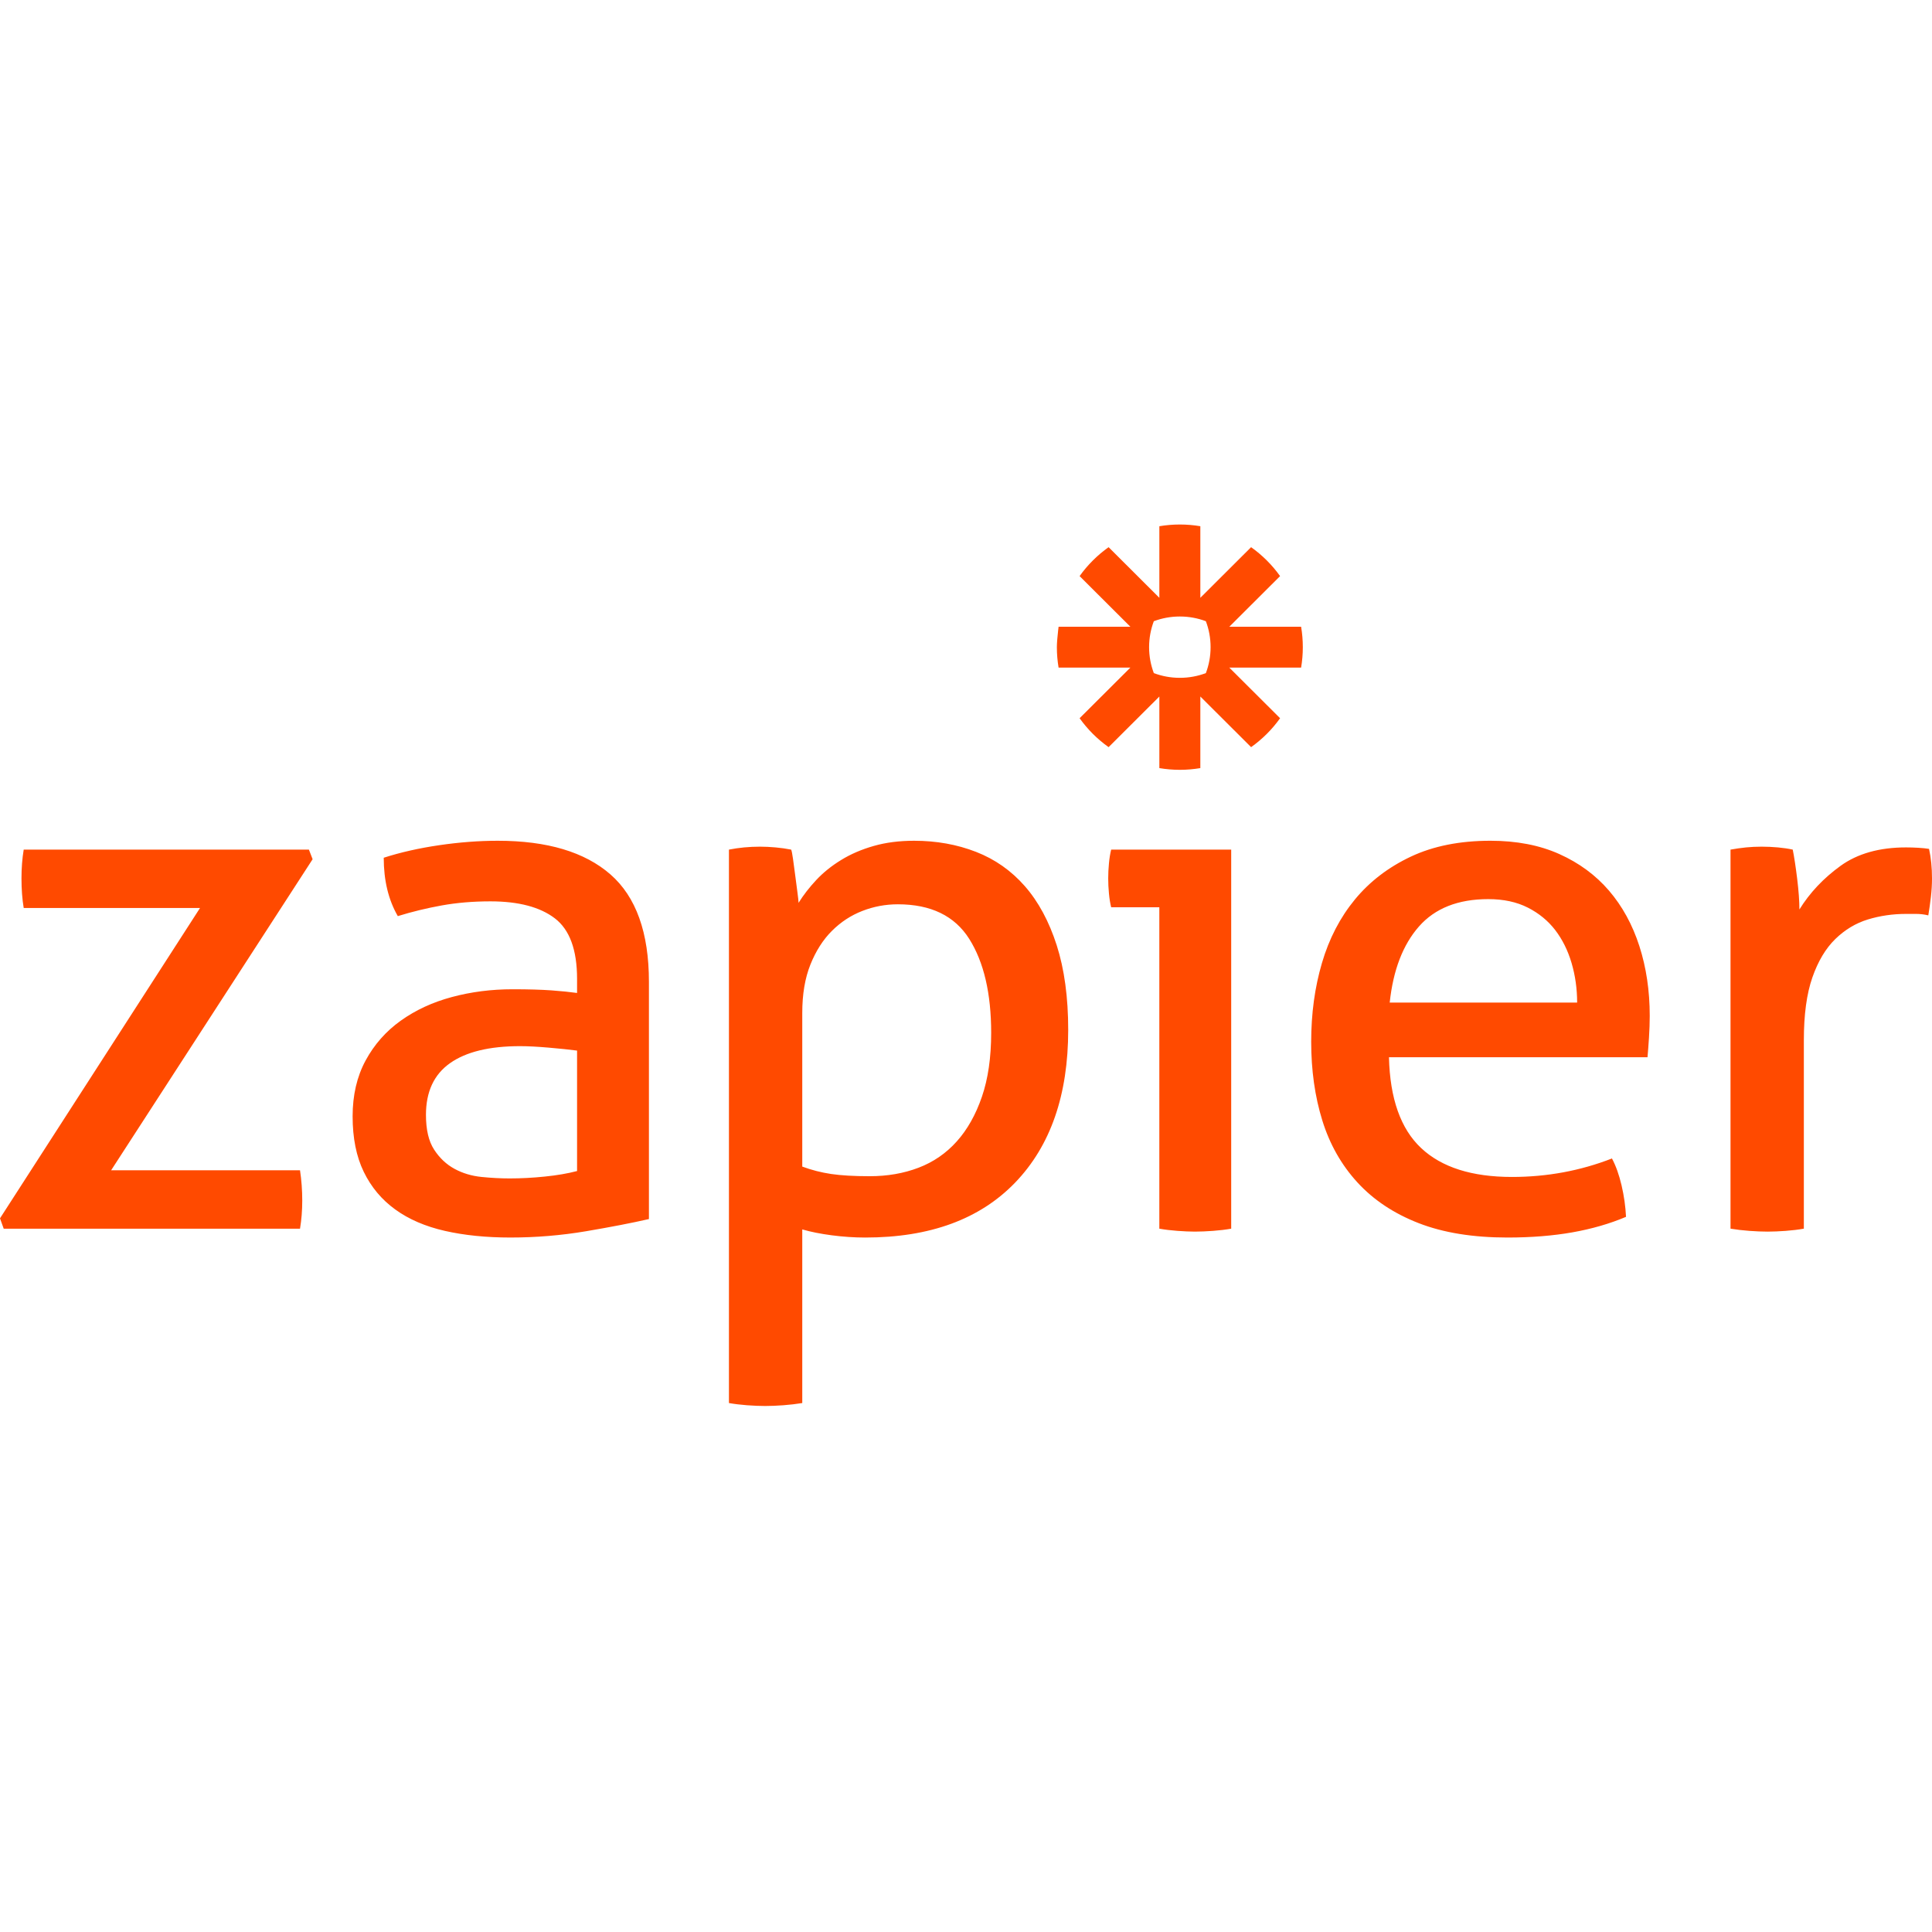
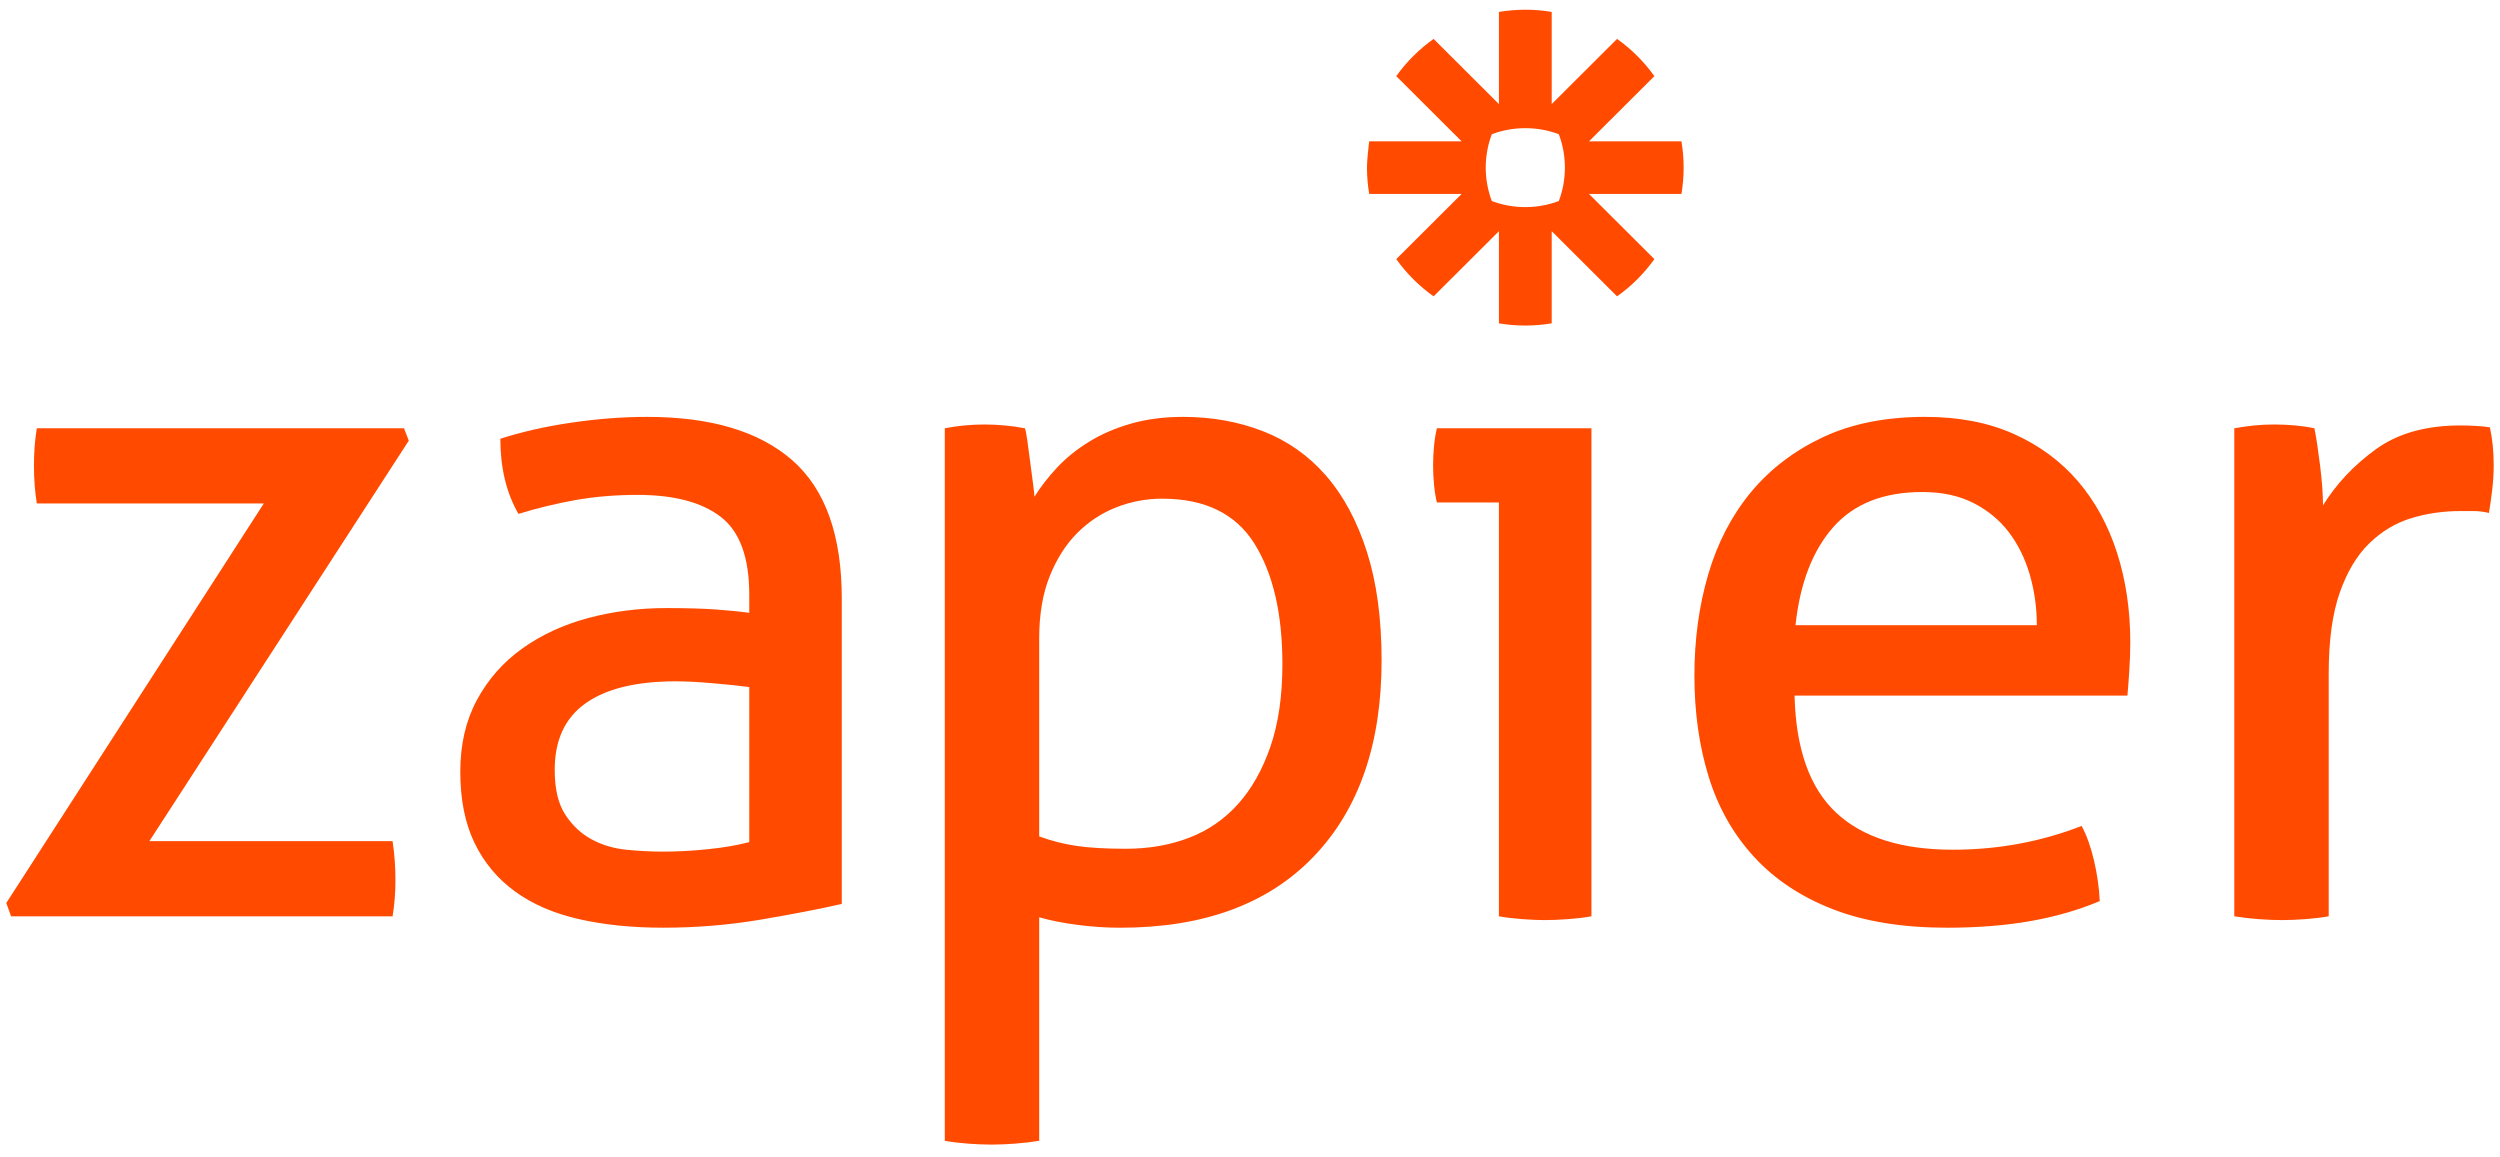
- <svg xmlns="http://www.w3.org/2000/svg" width="800px" height="800px" viewBox="0 -139 512 512" version="1.1" preserveAspectRatio="xMidYMid">
+ <svg xmlns="http://www.w3.org/2000/svg" width="800px" height="370px" viewBox="0 -2 512 238" version="1.1" preserveAspectRatio="xMidYMid">
  <g>
    <path d="M242.254,83.81 C248.141,83.81 253.606,84.79 258.649,86.749 C263.684,88.707 268,91.74 271.601,95.849 C275.199,99.965 278.013,105.187 280.044,111.514 C282.072,117.852 283.085,125.319 283.085,133.936 C283.085,151.167 278.406,164.648 269.051,174.371 C259.69,184.097 246.442,188.961 229.295,188.961 C226.416,188.961 223.473,188.764 220.462,188.372 C217.448,187.98 214.834,187.455 212.609,186.806 L212.609,232.82 C211.039,233.077 209.371,233.274 207.604,233.406 C205.838,233.534 204.231,233.602 202.793,233.602 C201.352,233.602 199.752,233.534 197.985,233.406 C196.219,233.274 194.615,233.077 193.177,232.82 L193.177,86.157 C194.483,85.9 195.825,85.704 197.199,85.572 C198.575,85.443 199.979,85.376 201.42,85.376 C202.726,85.376 204.102,85.443 205.543,85.572 C206.98,85.704 208.357,85.9 209.666,86.157 C209.795,86.424 209.961,87.235 210.154,88.608 C210.351,89.978 210.548,91.446 210.745,93.012 C210.941,94.578 211.137,96.083 211.334,97.517 C211.531,98.954 211.626,99.867 211.626,100.259 C212.935,98.169 214.505,96.147 216.339,94.189 C218.17,92.231 220.367,90.465 222.917,88.903 C225.467,87.334 228.346,86.096 231.557,85.183 C234.758,84.269 238.324,83.81 242.254,83.81 Z M131.925,83.81 C145.01,83.81 154.958,86.783 161.763,92.718 C168.568,98.66 171.973,108.157 171.973,121.207 L171.973,184.064 C167.392,185.109 161.831,186.184 155.287,187.294 C148.74,188.399 142.063,188.957 135.261,188.957 C128.846,188.957 123.058,188.372 117.887,187.195 C112.716,186.018 108.332,184.131 104.735,181.514 C101.134,178.91 98.353,175.575 96.39,171.53 C94.427,167.486 93.447,162.592 93.447,156.842 C93.447,151.235 94.589,146.305 96.881,142.06 C99.17,137.823 102.279,134.296 106.206,131.488 C110.133,128.685 114.649,126.591 119.752,125.225 C124.859,123.852 130.223,123.165 135.851,123.165 C140.039,123.165 143.474,123.267 146.155,123.459 C148.838,123.659 151.096,123.886 152.93,124.146 L152.93,120.426 C152.93,112.722 150.967,107.372 147.041,104.369 C143.114,101.369 137.421,99.867 129.961,99.867 C125.377,99.867 121.095,100.229 117.104,100.943 C113.11,101.663 109.214,102.607 105.423,103.78 C102.934,99.472 101.693,94.321 101.693,88.311 C106.138,86.877 111.045,85.768 116.416,84.983 C121.78,84.199 126.948,83.81 131.925,83.81 Z M81.865,86.156 L82.846,88.705 L29.448,171.14 L79.509,171.14 C79.899,173.754 80.099,176.426 80.099,179.165 C80.099,181.783 79.899,184.258 79.509,186.612 L0.983,186.612 L0,183.869 L53.007,101.628 L6.283,101.628 C5.89,99.277 5.693,96.67 5.693,93.795 C5.693,91.056 5.89,88.506 6.283,86.156 L81.865,86.156 Z M137.815,138.242 C129.697,138.242 123.512,139.747 119.264,142.747 C115.005,145.753 112.883,150.322 112.883,156.453 C112.883,160.37 113.598,163.441 115.043,165.656 C116.48,167.878 118.281,169.572 120.441,170.749 C122.6,171.922 124.987,172.64 127.605,172.903 C130.223,173.167 132.711,173.295 135.065,173.295 C138.076,173.295 141.185,173.134 144.389,172.802 C147.597,172.477 150.441,171.99 152.93,171.337 L152.93,171.337 L152.93,139.419 C150.967,139.158 148.482,138.901 145.471,138.638 C142.46,138.378 139.907,138.242 137.815,138.242 Z M237.935,100.648 C234.662,100.648 231.519,101.237 228.512,102.414 C225.498,103.583 222.819,105.345 220.462,107.696 C218.106,110.046 216.211,113.019 214.773,116.607 C213.328,120.203 212.609,124.47 212.609,129.435 L212.609,129.435 L212.609,170.16 C215.091,171.077 217.648,171.729 220.265,172.119 C222.883,172.508 226.284,172.707 230.475,172.707 C235.188,172.707 239.504,171.956 243.431,170.454 C247.358,168.96 250.728,166.636 253.539,163.501 C256.353,160.37 258.577,156.423 260.215,151.654 C261.849,146.892 262.67,141.248 262.67,134.721 C262.67,124.278 260.737,115.989 256.878,109.85 C253.017,103.719 246.699,100.648 237.935,100.648 Z M394.988,83.808 C401.922,83.808 408.009,84.985 413.244,87.335 C418.479,89.685 422.863,92.915 426.4,97.027 C429.929,101.14 432.612,106.033 434.446,111.712 C436.277,117.39 437.196,123.555 437.196,130.214 C437.196,132.044 437.128,133.968 436.996,135.991 C436.867,138.02 436.735,139.745 436.606,141.178 L436.606,141.178 L368.09,141.178 C368.354,152.146 371.199,160.175 376.631,165.265 C382.063,170.355 390.078,172.904 400.681,172.904 C409.975,172.904 418.805,171.271 427.183,168.007 C428.231,169.966 429.079,172.346 429.736,175.153 C430.391,177.964 430.781,180.734 430.913,183.476 C426.593,185.306 421.846,186.672 416.682,187.589 C411.508,188.498 405.784,188.959 399.505,188.959 C390.339,188.959 382.487,187.687 375.946,185.14 C369.402,182.593 364,179.005 359.748,174.372 C355.497,169.739 352.387,164.254 350.423,157.922 C348.461,151.591 347.478,144.642 347.478,137.066 C347.478,129.629 348.426,122.679 350.326,116.213 C352.221,109.754 355.137,104.143 359.06,99.375 C362.987,94.613 367.927,90.829 373.881,88.018 C379.835,85.211 386.871,83.808 394.988,83.808 Z M326.28,86.156 L326.28,186.612 C324.835,186.869 323.235,187.062 321.468,187.194 C319.702,187.322 318.094,187.39 316.657,187.39 C315.348,187.39 313.808,187.322 312.045,187.194 C310.275,187.062 308.671,186.869 307.234,186.612 L307.234,101.432 L294.471,101.432 C294.21,100.387 294.013,99.18 293.885,97.81 C293.752,96.44 293.688,95.101 293.688,93.795 C293.688,92.493 293.752,91.151 293.885,89.781 C294.013,88.411 294.21,87.204 294.471,86.156 L326.28,86.156 Z M417.957,126.693 C417.957,123.038 417.465,119.548 416.485,116.213 C415.502,112.885 414.061,109.983 412.166,107.502 C410.263,105.022 407.846,103.031 404.899,101.532 C401.956,100.031 398.453,99.277 394.398,99.277 C386.413,99.277 380.296,101.694 376.041,106.524 C371.789,111.353 369.205,118.077 368.286,126.693 L417.957,126.693 Z M466.849,85.376 C468.287,85.376 469.725,85.444 471.169,85.572 C472.607,85.704 473.916,85.9 475.096,86.157 C475.485,88.115 475.879,90.699 476.272,93.892 C476.662,97.094 476.862,99.8 476.862,102.021 C479.609,97.585 483.243,93.729 487.757,90.465 C492.273,87.206 498.061,85.572 505.131,85.572 C506.175,85.572 507.256,85.602 508.369,85.67 C509.477,85.737 510.433,85.836 511.217,85.961 C511.474,87.138 511.674,88.382 511.803,89.684 C511.936,90.99 512,92.359 512,93.797 C512,95.362 511.902,96.996 511.709,98.69 C511.512,100.388 511.281,102.021 511.02,103.584 C509.969,103.327 508.891,103.195 507.779,103.195 L507.779,103.195 L505.131,103.195 C501.598,103.195 498.227,103.686 495.019,104.663 C491.808,105.644 488.933,107.372 486.38,109.851 C483.83,112.333 481.799,115.728 480.297,120.037 C478.791,124.342 478.038,129.892 478.038,136.676 L478.038,136.676 L478.038,186.61 C476.597,186.867 474.994,187.063 473.227,187.195 C471.464,187.324 469.857,187.391 468.422,187.391 C466.978,187.391 465.377,187.324 463.611,187.195 C461.841,187.063 460.173,186.867 458.603,186.61 L458.603,186.61 L458.603,86.157 C460.041,85.9 461.417,85.704 462.726,85.572 C464.032,85.444 465.408,85.376 466.849,85.376 Z M312.69,-0 C314.531,0.003 316.342,0.159 318.102,0.453 L318.102,0.453 L318.102,19.426 L331.553,6.009 C333.038,7.065 334.428,8.238 335.713,9.52 C336.999,10.802 338.179,12.192 339.236,13.673 L339.236,13.673 L325.785,27.089 L344.807,27.089 C345.102,28.844 345.259,30.643 345.259,32.483 L345.259,32.483 L345.259,32.527 C345.259,34.367 345.102,36.169 344.807,37.925 L344.807,37.925 L325.782,37.925 L339.236,51.337 C338.179,52.819 336.999,54.209 335.717,55.49 L335.717,55.49 C334.428,56.772 333.038,57.949 331.557,59.001 L331.557,59.001 L318.102,45.585 L318.102,64.557 C316.345,64.852 314.535,65.007 312.694,65.011 L312.694,65.011 L312.646,65.011 C310.805,65.007 309.001,64.852 307.241,64.557 L307.241,64.557 L307.241,45.585 L293.791,59.001 C290.82,56.894 288.223,54.3 286.107,51.337 L286.107,51.337 L299.558,37.925 L280.536,37.925 C280.238,36.166 280.082,34.357 280.082,32.517 L280.082,32.517 L280.082,32.493 C280.082,31.975 280.118,31.321 280.169,30.648 L280.206,30.198 C280.34,28.623 280.536,27.089 280.536,27.089 L280.536,27.089 L299.558,27.089 L286.107,13.673 C287.161,12.192 288.338,10.805 289.623,9.527 L289.623,9.527 C290.912,8.238 292.305,7.065 293.791,6.009 L293.791,6.009 L307.241,19.426 L307.241,0.453 C309.001,0.159 310.809,0.003 312.653,-0 L312.653,-0 Z M312.687,24.38 L312.656,24.38 C310.235,24.38 307.916,24.823 305.773,25.628 C304.97,27.762 304.525,30.075 304.522,32.49 L304.522,32.52 C304.525,34.935 304.97,37.248 305.776,39.382 C307.916,40.187 310.235,40.63 312.656,40.63 L312.687,40.63 C315.108,40.63 317.427,40.187 319.567,39.382 C320.374,37.245 320.818,34.935 320.818,32.52 L320.818,32.49 C320.818,30.075 320.374,27.762 319.567,25.628 C317.427,24.823 315.108,24.38 312.687,24.38 Z" fill="#FF4A00">

</path>
  </g>
</svg>
